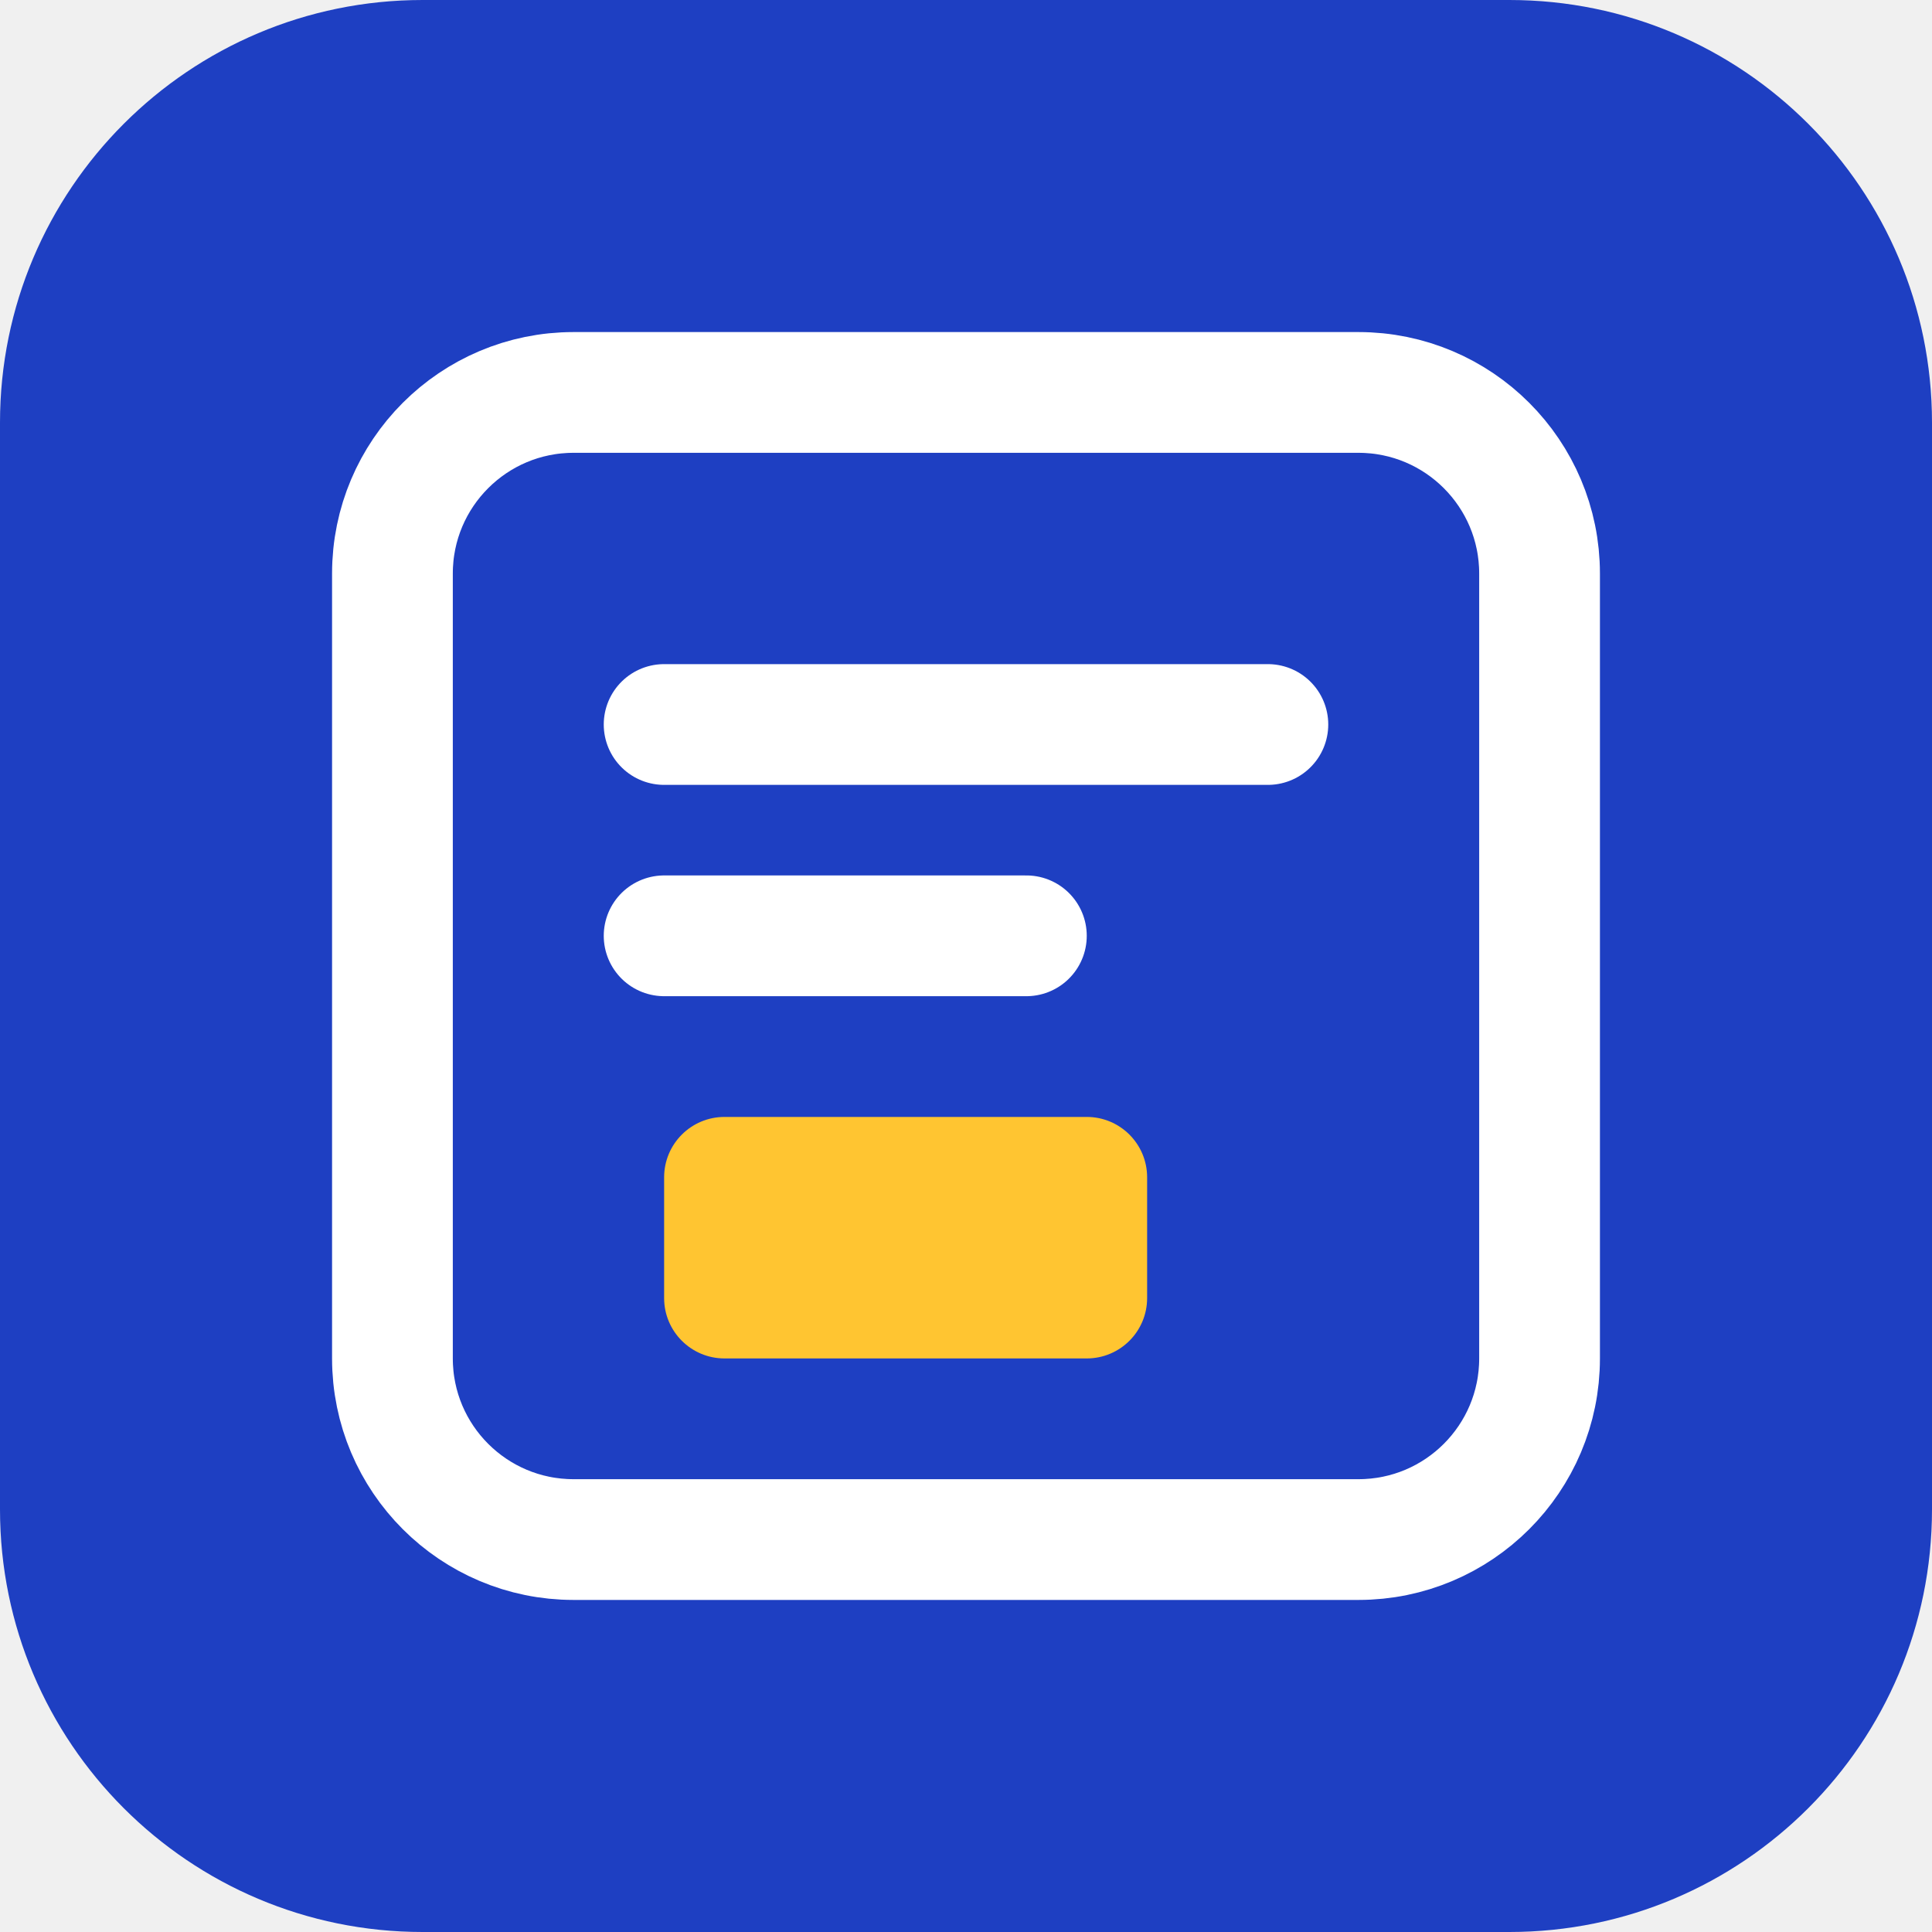
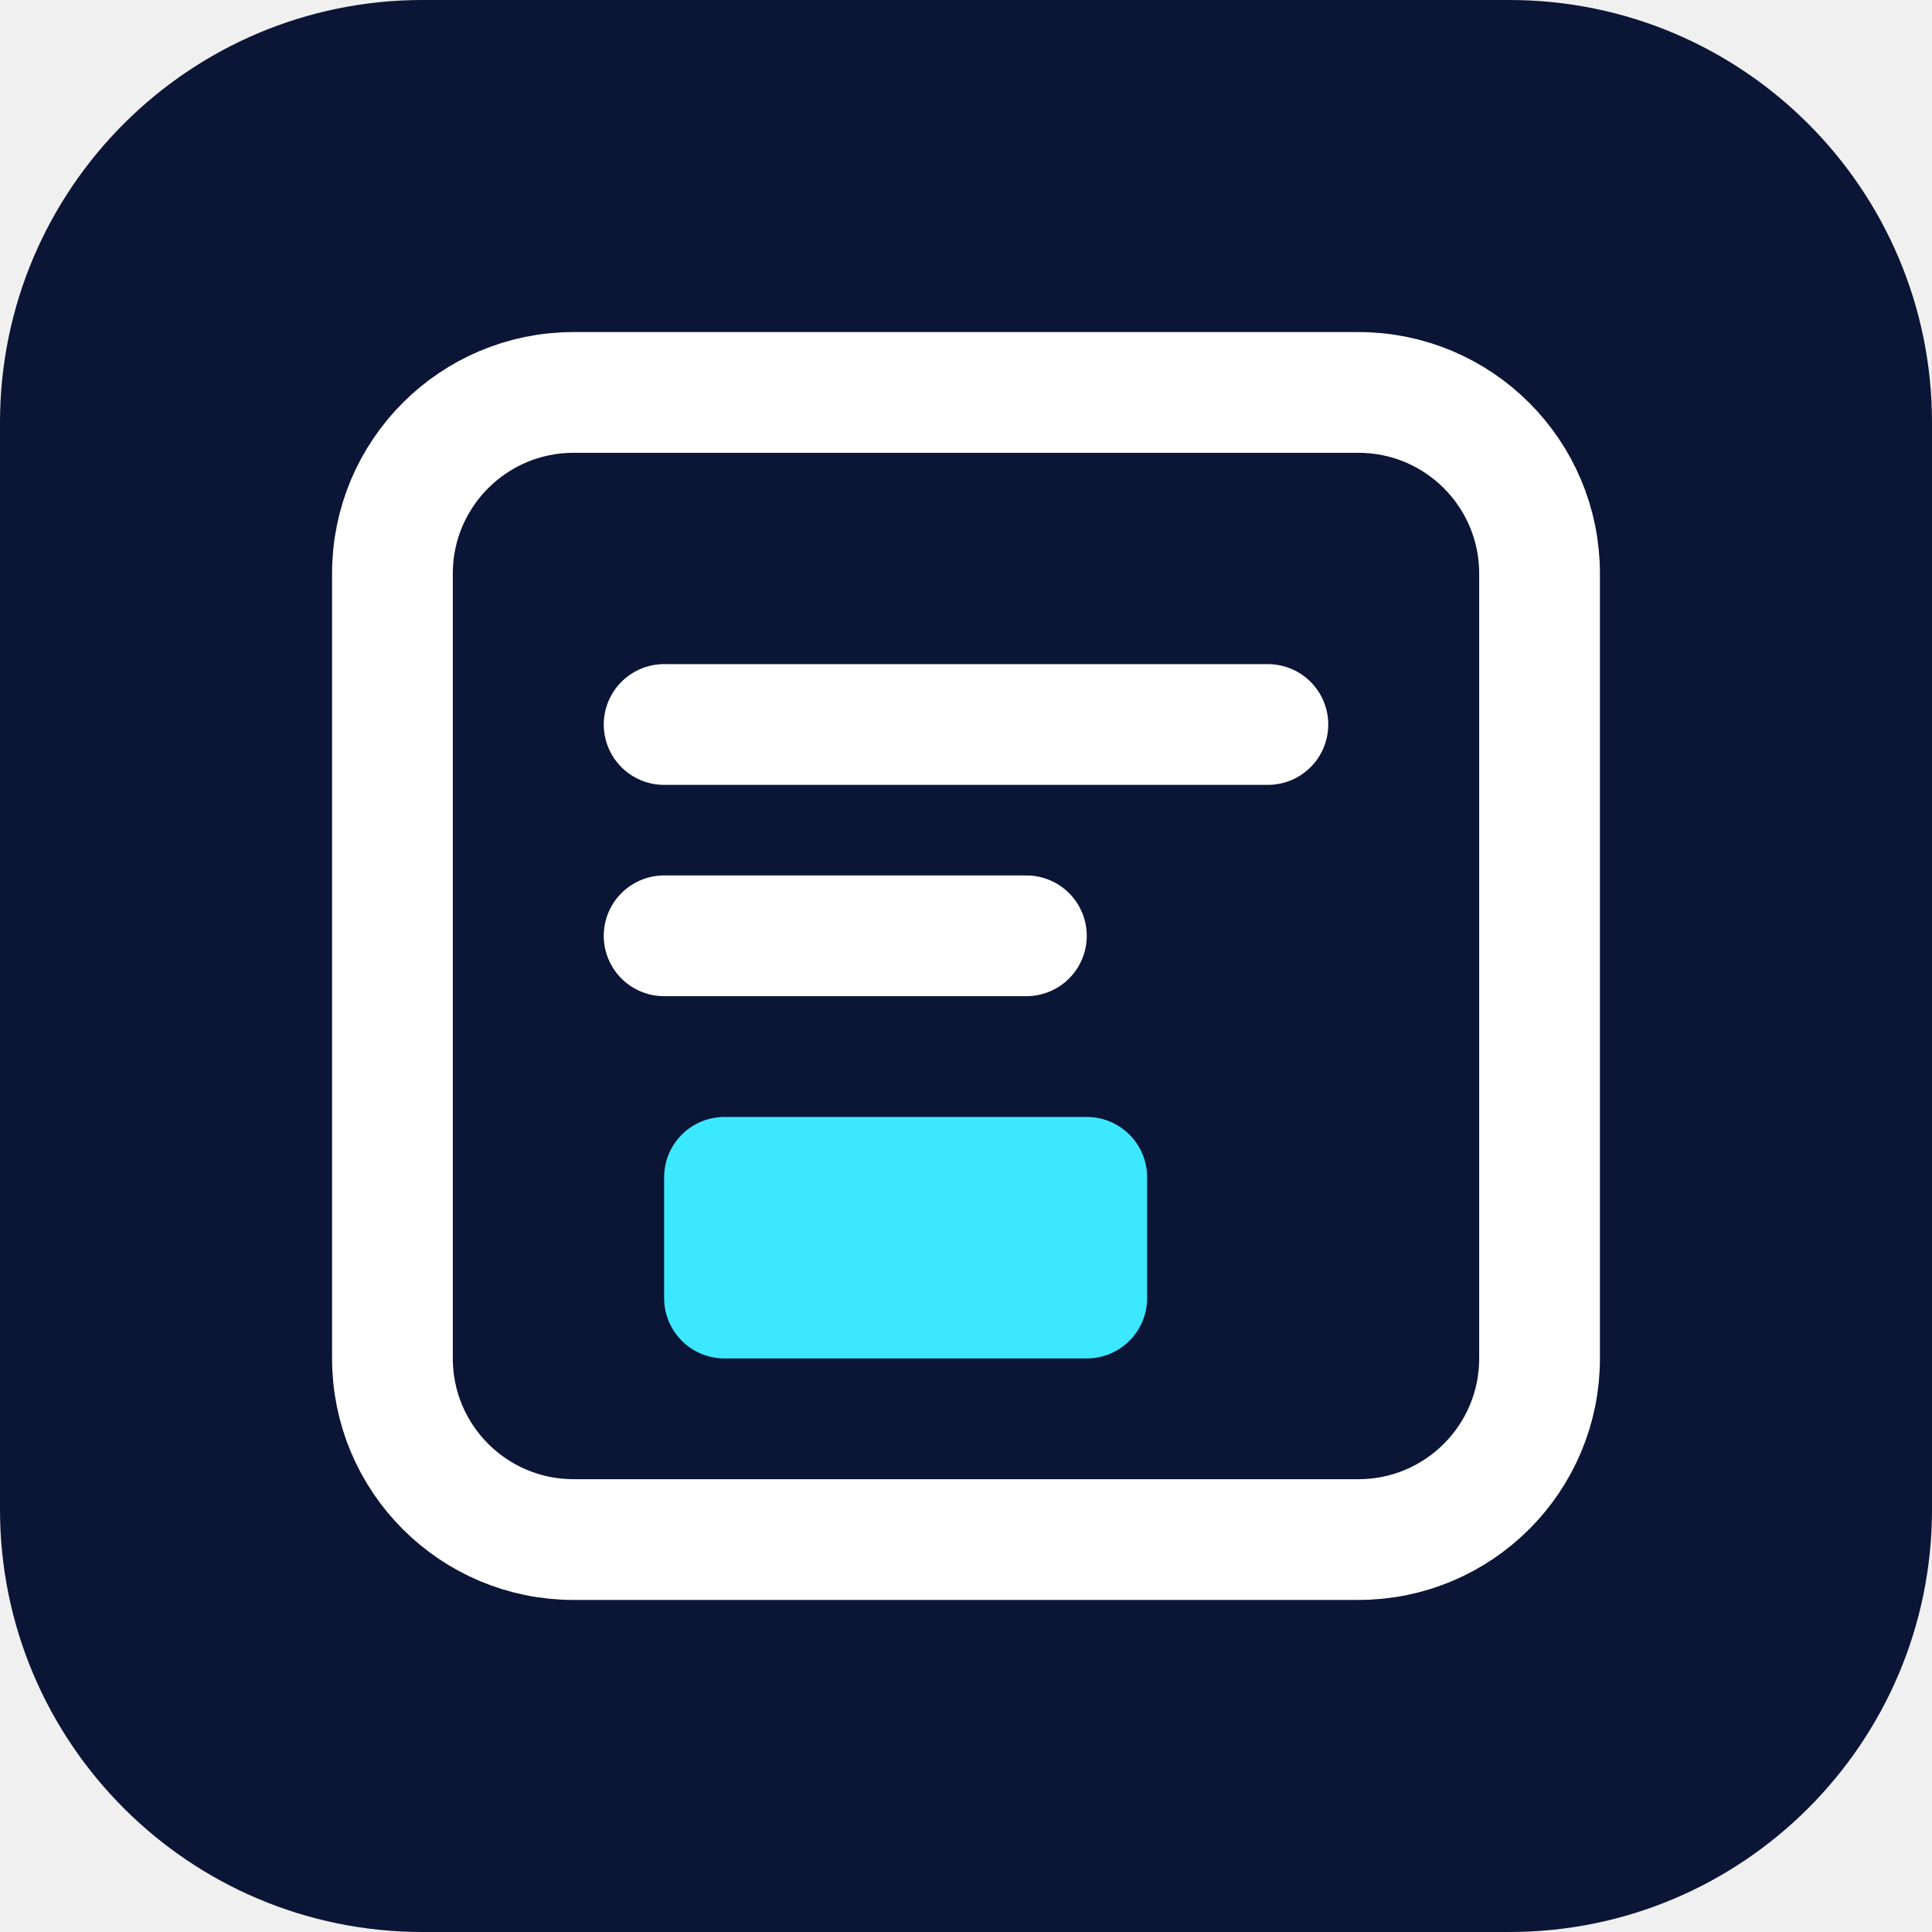
<svg xmlns="http://www.w3.org/2000/svg" viewBox="0 0 64 64">
-   <rect width="64" height="64" rx="14" fill="#1e3fc2" />
+   <rect width="64" height="64" rx="14" fill="#0b1536" />
  <rect x="13" y="13" width="38" height="38" rx="6" fill="none" stroke="#fff" stroke-width="4" />
  <path d="M22 24h20M22 31h12" stroke="#fff" stroke-width="4" stroke-linecap="round" />
-   <rect x="22" y="37" width="16" height="8" rx="2" fill="#ffc531" />
+   <rect x="22" y="37" width="16" height="8" rx="2" fill="#3ce8ff" />
</svg>
